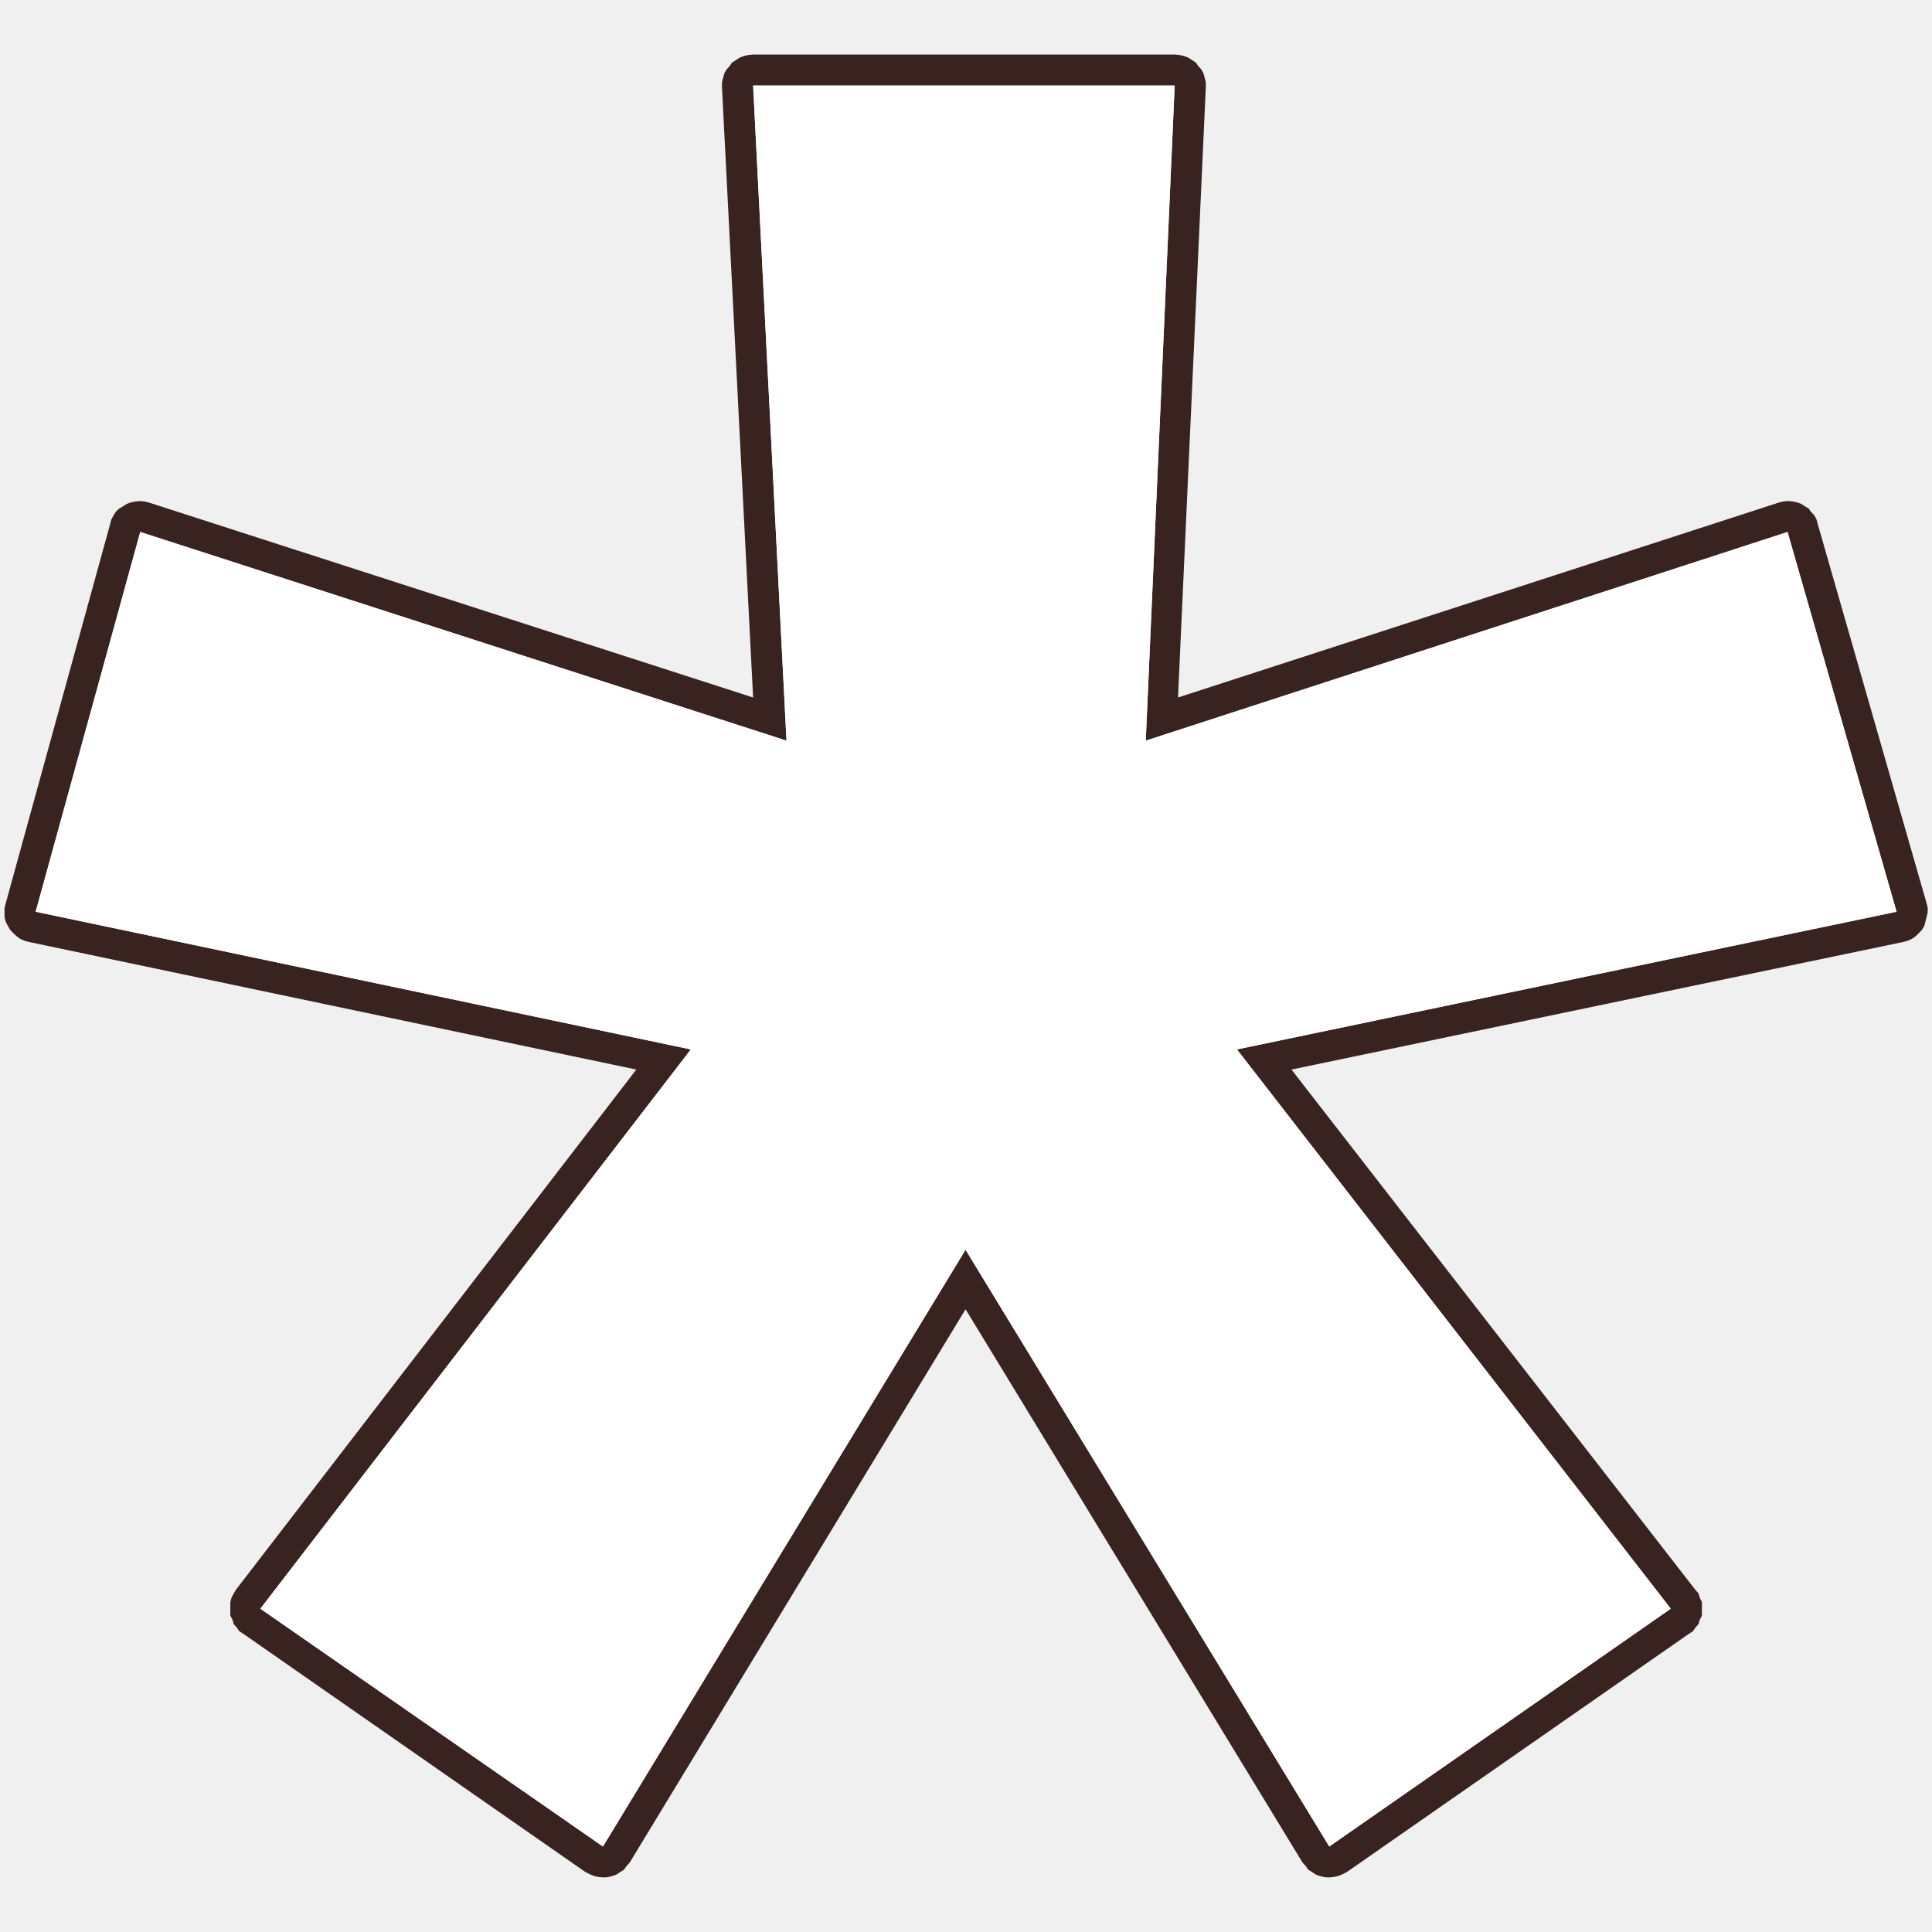
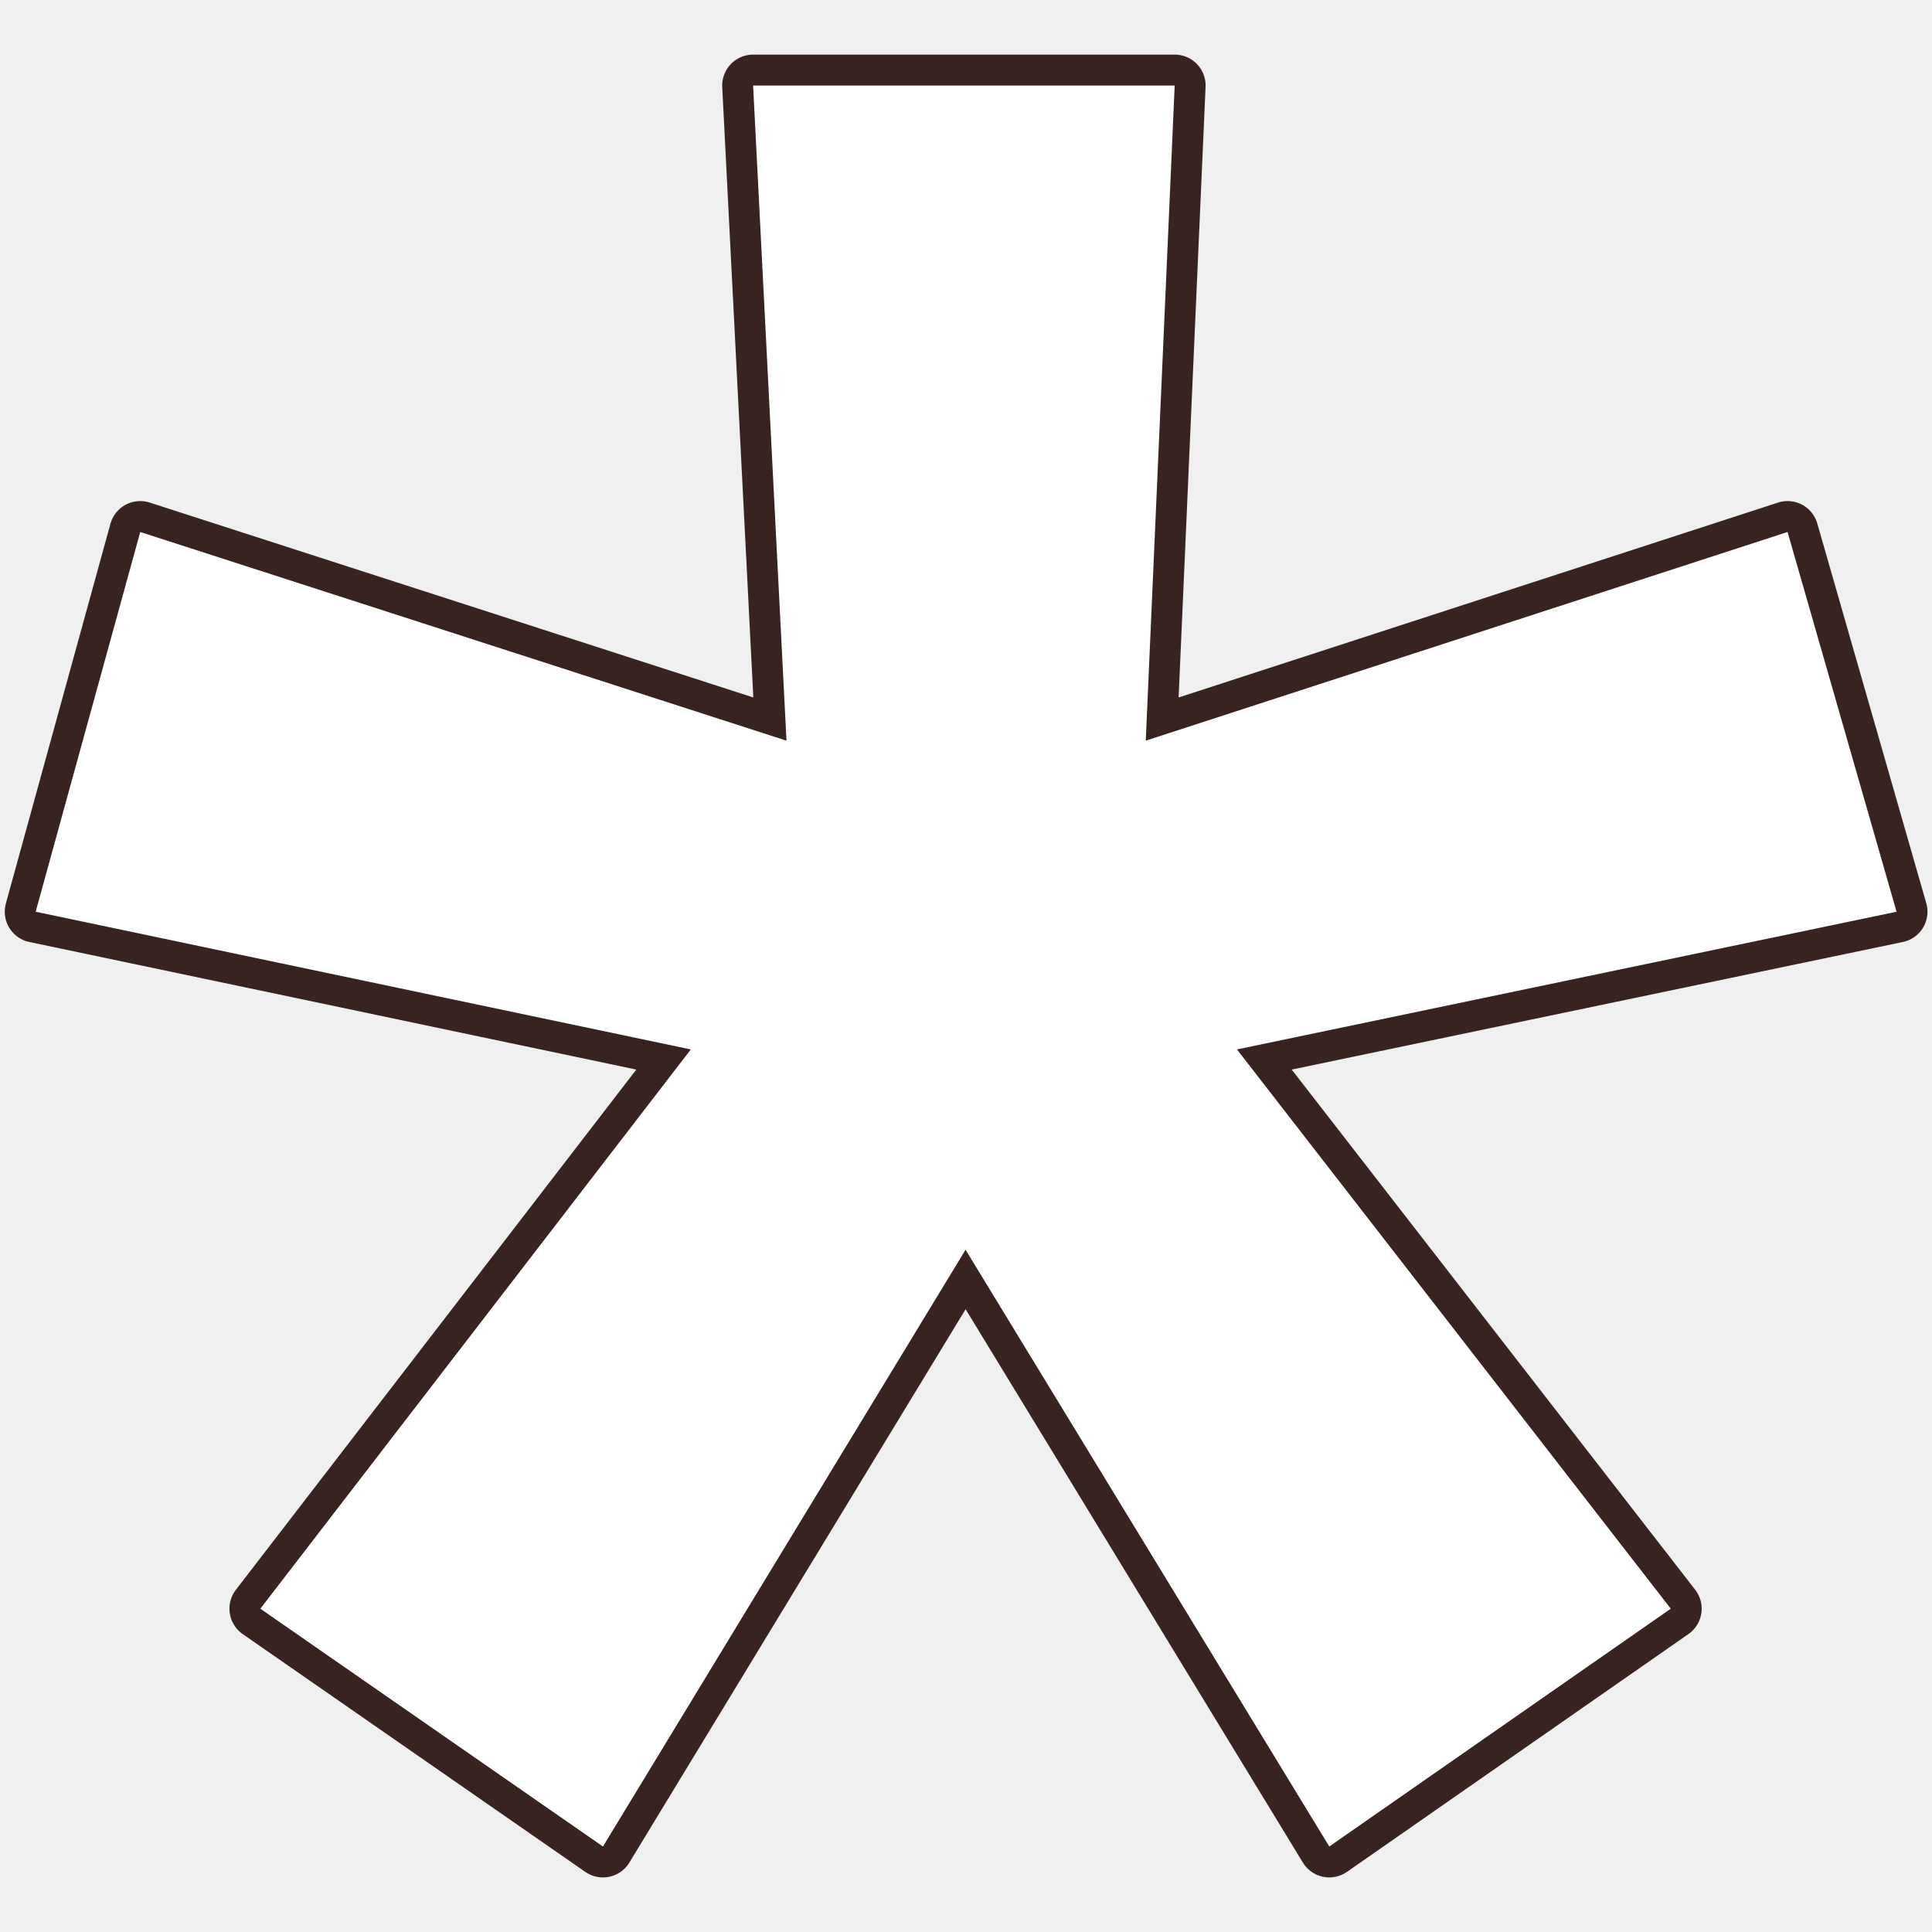
- <svg xmlns="http://www.w3.org/2000/svg" width="100%" height="100%" viewBox="0 0 250 250" version="1.1" xml:space="preserve" style="fill-rule:evenodd;clip-rule:evenodd;stroke-linejoin:round;stroke-miterlimit:1.414;">
-   <g transform="matrix(1,0,0,1,-1505,-1680)">
-     <g id="logo_border" transform="matrix(1,0,0,1,-2428,1680)">
-       <rect x="3933" y="0" width="250" height="250" style="fill:none;" />
-       <g transform="matrix(14.3932,0,0,14.3932,-52738.2,-509.797)">
-         <g id="logo">
-           <path d="M3947.96,35.913L3948,35.922L3948.04,35.936L3948.07,35.956L3948.11,35.981L3948.13,36.011L3948.16,36.044L3948.18,36.081L3948.19,36.119L3948.2,36.159L3948.2,36.2L3947.95,41.69L3953.35,39.938L3953.39,39.928L3953.43,39.924L3953.47,39.926L3953.51,39.934L3953.55,39.948L3953.58,39.967L3953.62,39.991L3953.64,40.02L3953.67,40.052L3953.69,40.088L3953.7,40.126L3954.68,43.54L3954.69,43.58L3954.69,43.622L3954.68,43.663L3954.67,43.703L3954.66,43.742L3954.64,43.777L3954.61,43.809L3954.58,43.837L3954.55,43.859L3954.51,43.877L3954.47,43.888L3948.97,45.035L3952.6,49.711L3952.63,49.745L3952.64,49.783L3952.66,49.822L3952.66,49.862L3952.66,49.903L3952.66,49.944L3952.64,49.983L3952.63,50.02L3952.6,50.054L3952.58,50.084L3952.54,50.11L3949.47,52.248L3949.43,52.269L3949.39,52.285L3949.35,52.294L3949.31,52.298L3949.27,52.296L3949.23,52.287L3949.19,52.273L3949.16,52.253L3949.12,52.228L3949.1,52.198L3949.07,52.165L3946.04,47.19L3943.02,52.165L3942.99,52.198L3942.97,52.228L3942.93,52.253L3942.9,52.273L3942.86,52.287L3942.82,52.296L3942.78,52.298L3942.74,52.294L3942.7,52.285L3942.66,52.269L3942.62,52.248L3939.55,50.11L3939.51,50.084L3939.49,50.054L3939.46,50.02L3939.45,49.983L3939.43,49.944L3939.43,49.904L3939.43,49.863L3939.43,49.823L3939.44,49.784L3939.46,49.746L3939.48,49.712L3943.08,45.035L3937.62,43.888L3937.58,43.877L3937.54,43.86L3937.51,43.837L3937.48,43.81L3937.45,43.778L3937.43,43.743L3937.41,43.705L3937.4,43.665L3937.4,43.624L3937.4,43.583L3937.41,43.543L3938.35,40.129L3938.36,40.09L3938.38,40.054L3938.4,40.021L3938.43,39.992L3938.47,39.968L3938.5,39.949L3938.54,39.935L3938.58,39.927L3938.62,39.924L3938.66,39.928L3938.7,39.938L3944.13,41.69L3943.85,36.202L3943.85,36.161L3943.86,36.121L3943.87,36.082L3943.89,36.045L3943.92,36.012L3943.94,35.982L3943.98,35.957L3944.01,35.937L3944.05,35.922L3944.09,35.913L3944.13,35.91L3947.92,35.91L3947.96,35.913ZM3944.13,36.188L3944.43,42.078L3938.62,40.202L3937.68,43.616L3943.57,44.854L3939.7,49.882L3942.78,52.02L3946.04,46.655L3949.31,52.02L3952.38,49.882L3948.48,44.854L3954.41,43.616L3953.43,40.202L3947.66,42.078L3947.92,36.188L3944.13,36.188Z" style="fill:rgb(56,35,33);" />
-           <path d="M3946.04,46.655L3949.31,52.02L3952.38,49.882L3948.48,44.854L3954.41,43.616L3953.43,40.202L3947.66,42.078L3947.92,36.188L3944.13,36.188L3944.43,42.078L3938.62,40.202L3937.68,43.616L3943.57,44.854L3939.7,49.882L3942.78,52.02L3946.04,46.655Z" style="fill:white;fill-rule:nonzero;" />
-         </g>
-       </g>
-     </g>
-   </g>
+ <svg xmlns="http://www.w3.org/2000/svg" viewBox="0 0 250 250">
+   <path fill="none" d="M0 0h250v250H0z" />
+   <path fill="#fff" stroke="#382321" stroke-width="8" stroke-linejoin="round" paint-order="stroke" d="M124.943 161.718l47.066 77.22 44.187-30.773-56.133-72.369 85.352-17.819-14.105-49.138-83.049 27.002 3.742-84.776H97.452l4.318 84.776-83.624-27.002-13.53 49.138 84.776 17.819-55.702 72.369 44.331 30.773 46.922-77.22z" />
</svg>
